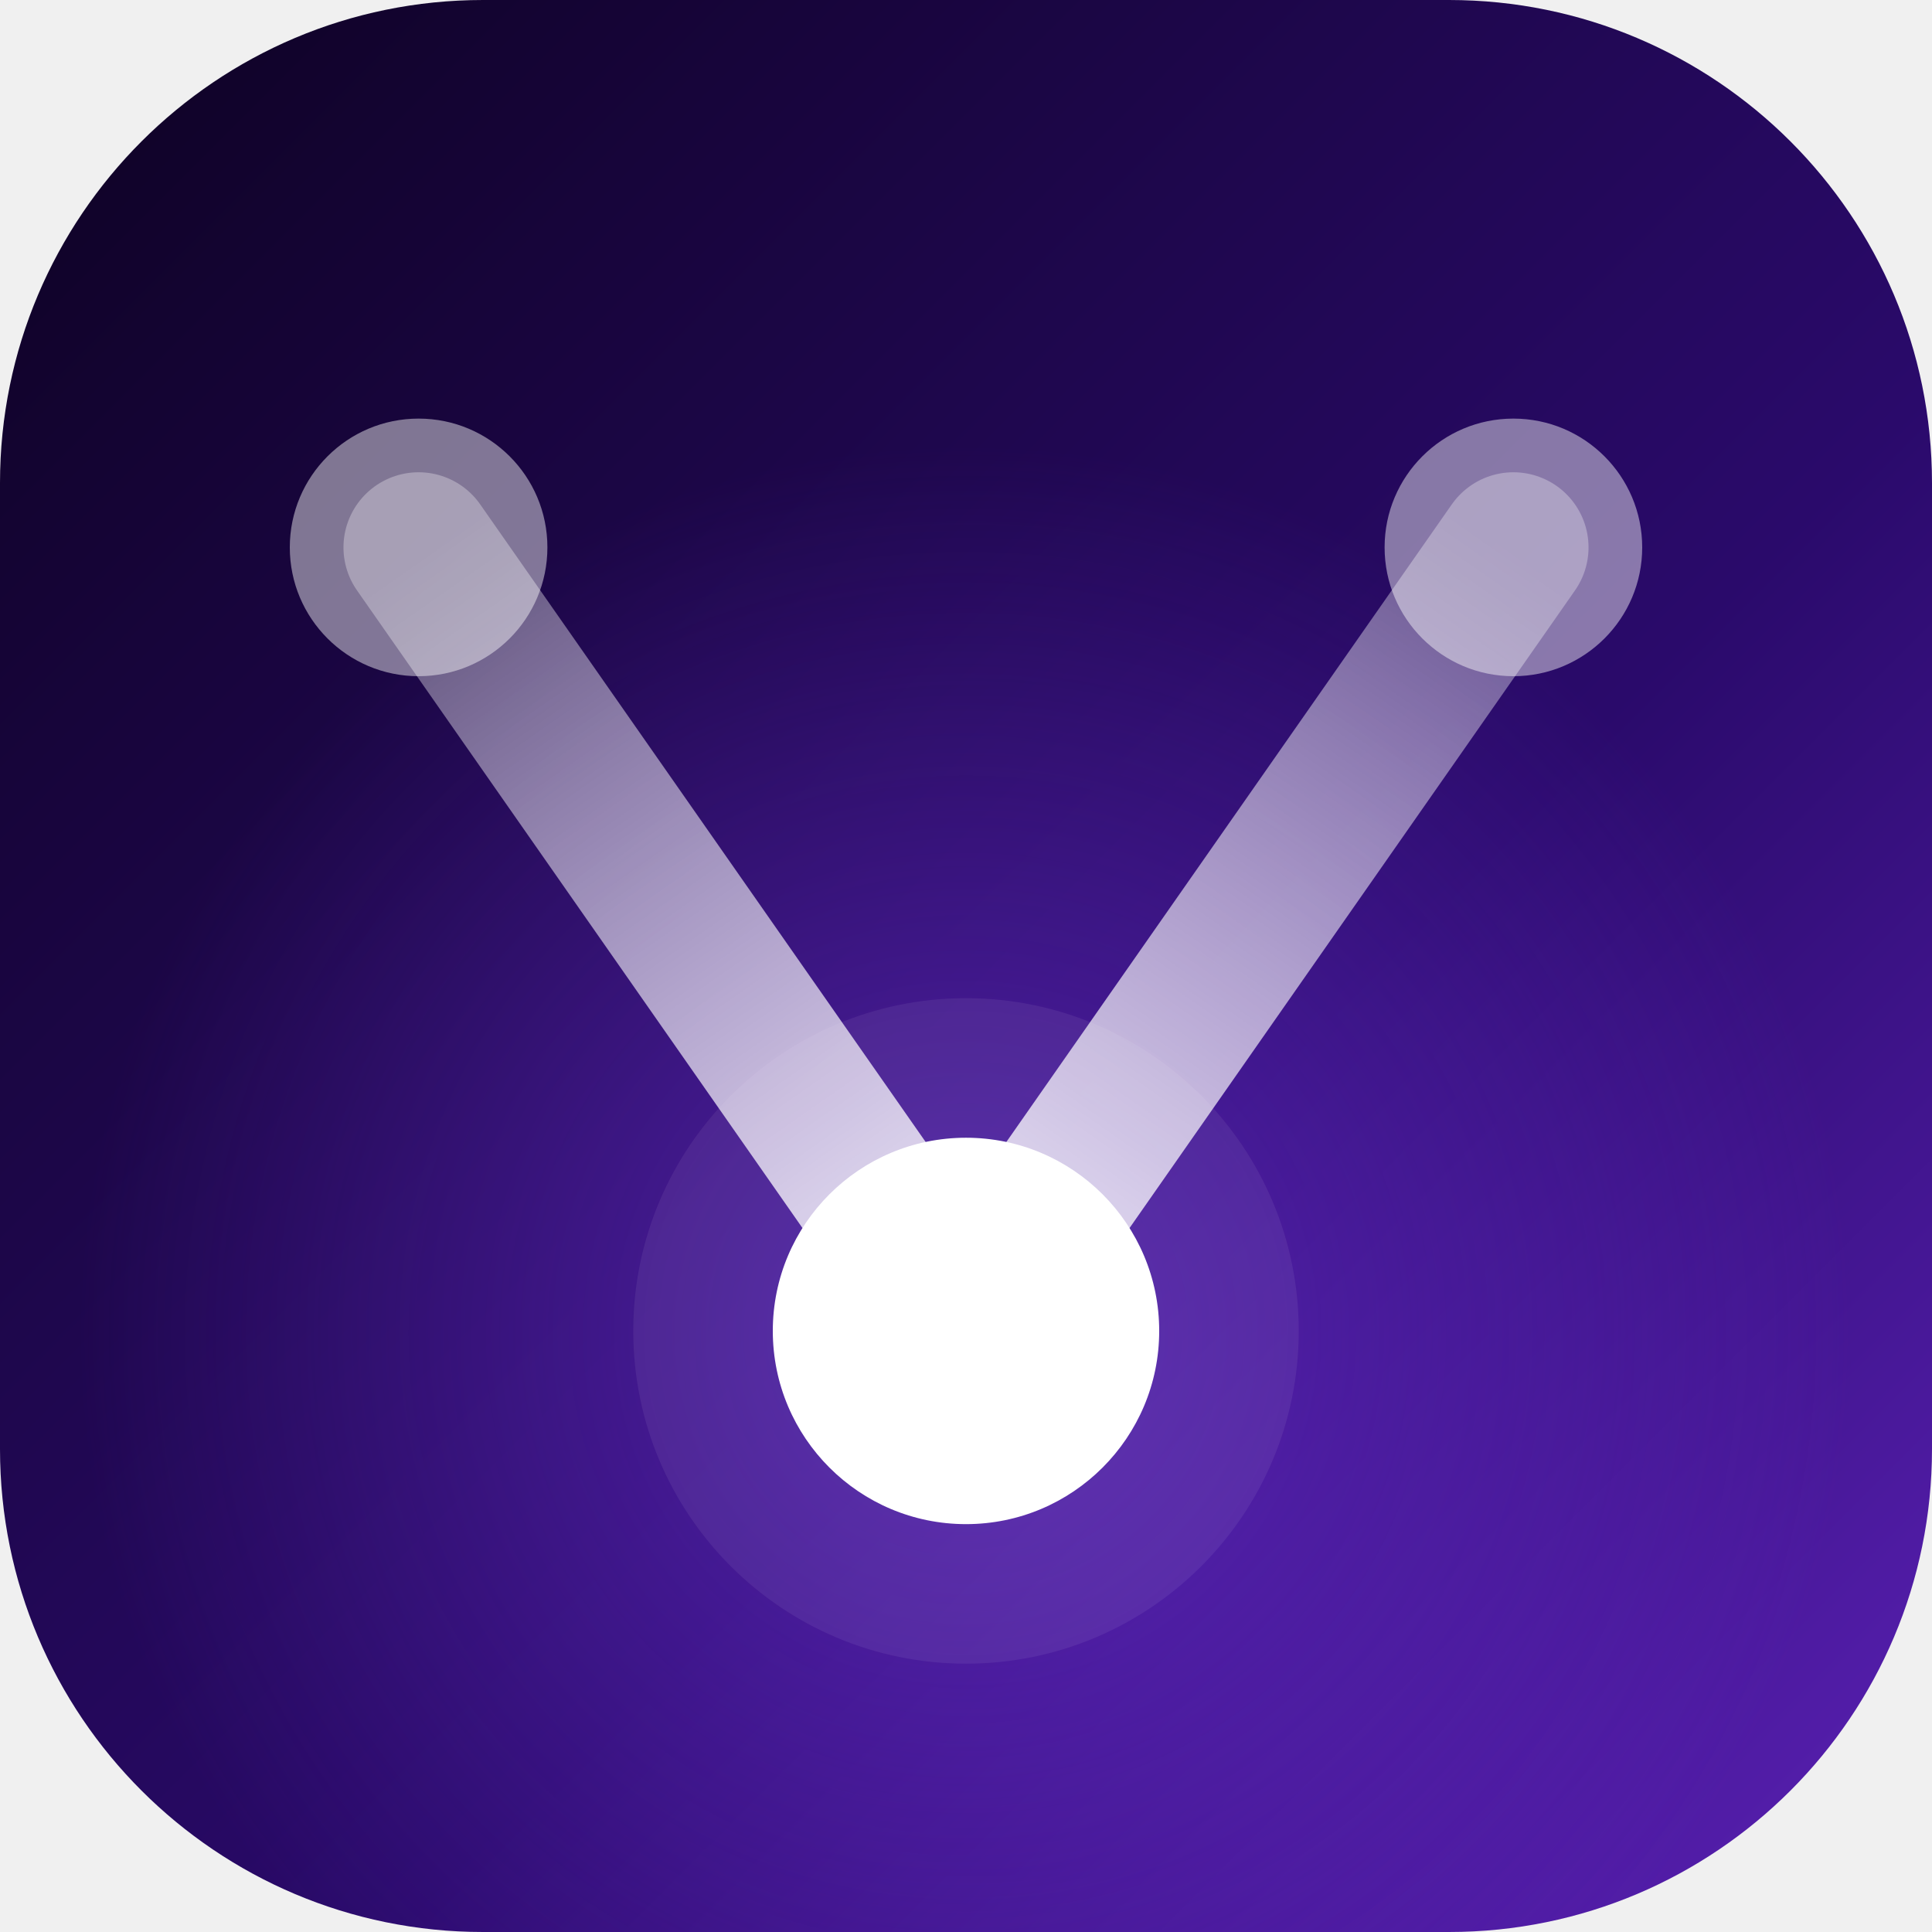
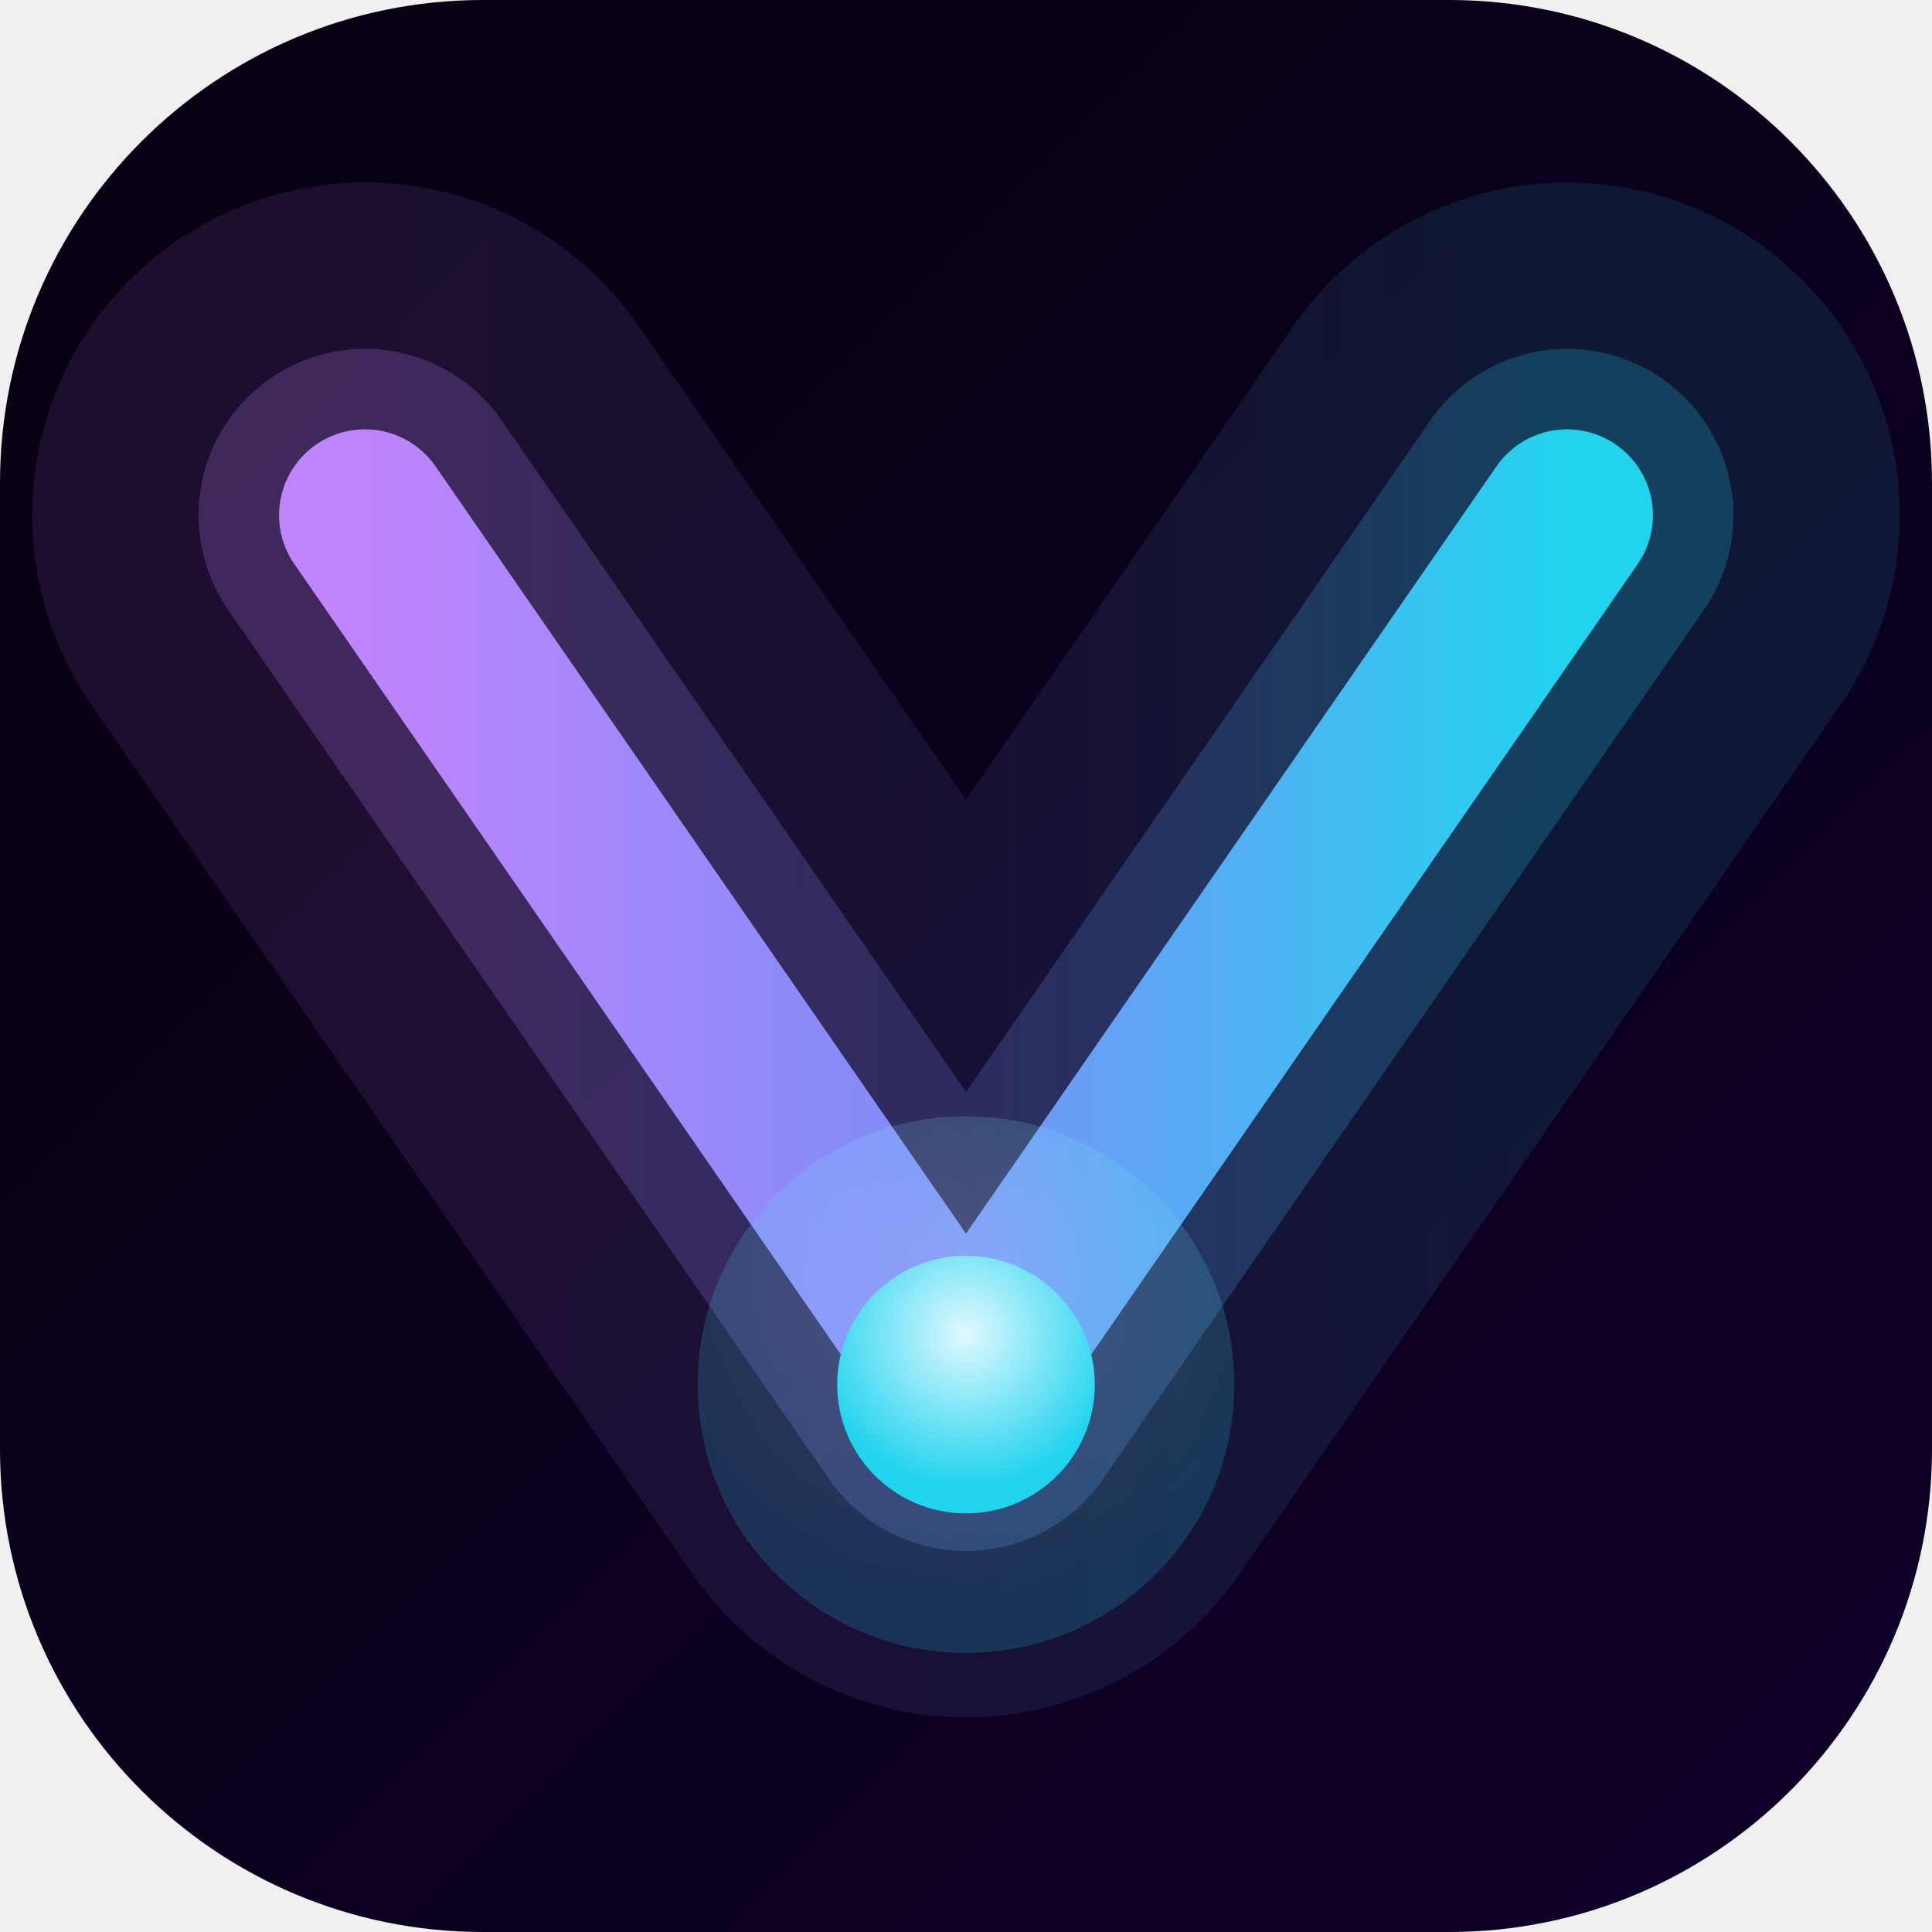
<svg xmlns="http://www.w3.org/2000/svg" width="180" height="180" viewBox="0 0 180 180" fill="none">
-   <rect width="180" height="180" rx="45" fill="url(#abg)" />
-   <rect width="180" height="180" rx="45" fill="url(#aglow)" />
-   <line x1="39" y1="51" x2="90" y2="124" stroke="url(#aal)" stroke-width="14" stroke-linecap="round" />
-   <line x1="141" y1="51" x2="90" y2="124" stroke="url(#aar)" stroke-width="14" stroke-linecap="round" />
-   <circle cx="39" cy="51" r="12" fill="white" opacity="0.45" />
-   <circle cx="141" cy="51" r="12" fill="white" opacity="0.45" />
-   <circle cx="90" cy="124" r="31" fill="white" opacity="0.07" />
-   <circle cx="90" cy="124" r="18" fill="white" />
+   <rect width="180" height="180" rx="45" fill="url(#bg)" />
+   <path d="M34 48 L90 129 L146 48" stroke="url(#vg)" stroke-width="62" stroke-linecap="round" stroke-linejoin="round" fill="none" opacity="0.11" />
+   <path d="M34 48 L90 129 L146 48" stroke="url(#vg)" stroke-width="31" stroke-linecap="round" stroke-linejoin="round" fill="none" opacity="0.22" />
+   <path d="M34 48 L90 129 L146 48" stroke="url(#vg)" stroke-width="16" stroke-linecap="round" stroke-linejoin="round" fill="none" />
+   <circle cx="90" cy="129" r="25" fill="url(#dg)" opacity="0.18" />
+   <circle cx="90" cy="129" r="12" fill="url(#dg)" />
  <defs>
-     <linearGradient id="abg" x1="0" y1="0" x2="180" y2="180" gradientUnits="userSpaceOnUse">
-       <stop stop-color="#0D0221" />
-       <stop offset="0.6" stop-color="#2A0A6B" />
-       <stop offset="1" stop-color="#5B21B6" />
+     <linearGradient id="bg" x1="0" y1="0" x2="180" y2="180" gradientUnits="userSpaceOnUse">
+       <stop stop-color="#070010" />
+       <stop offset="1" stop-color="#0F0028" />
    </linearGradient>
-     <radialGradient id="aglow" cx="50%" cy="69%" r="46%" gradientUnits="userSpaceOnUse">
-       <stop stop-color="#7C3AED" stop-opacity="0.5" />
-       <stop offset="1" stop-color="#7C3AED" stop-opacity="0" />
+     <linearGradient id="vg" x1="34" y1="48" x2="146" y2="48" gradientUnits="userSpaceOnUse">
+       <stop stop-color="#C084FC" />
+       <stop offset="0.45" stop-color="#818CF8" />
+       <stop offset="1" stop-color="#22D3EE" />
+     </linearGradient>
+     <radialGradient id="dg" cx="50%" cy="30%" r="60%">
+       <stop stop-color="#E0F9FF" />
+       <stop offset="1" stop-color="#22D3EE" />
    </radialGradient>
-     <linearGradient id="aal" x1="39" y1="51" x2="90" y2="124" gradientUnits="userSpaceOnUse">
-       <stop stop-color="white" stop-opacity="0.3" />
-       <stop offset="1" stop-color="white" stop-opacity="0.88" />
-     </linearGradient>
-     <linearGradient id="aar" x1="141" y1="51" x2="90" y2="124" gradientUnits="userSpaceOnUse">
-       <stop stop-color="white" stop-opacity="0.3" />
-       <stop offset="1" stop-color="white" stop-opacity="0.88" />
-     </linearGradient>
  </defs>
</svg>
